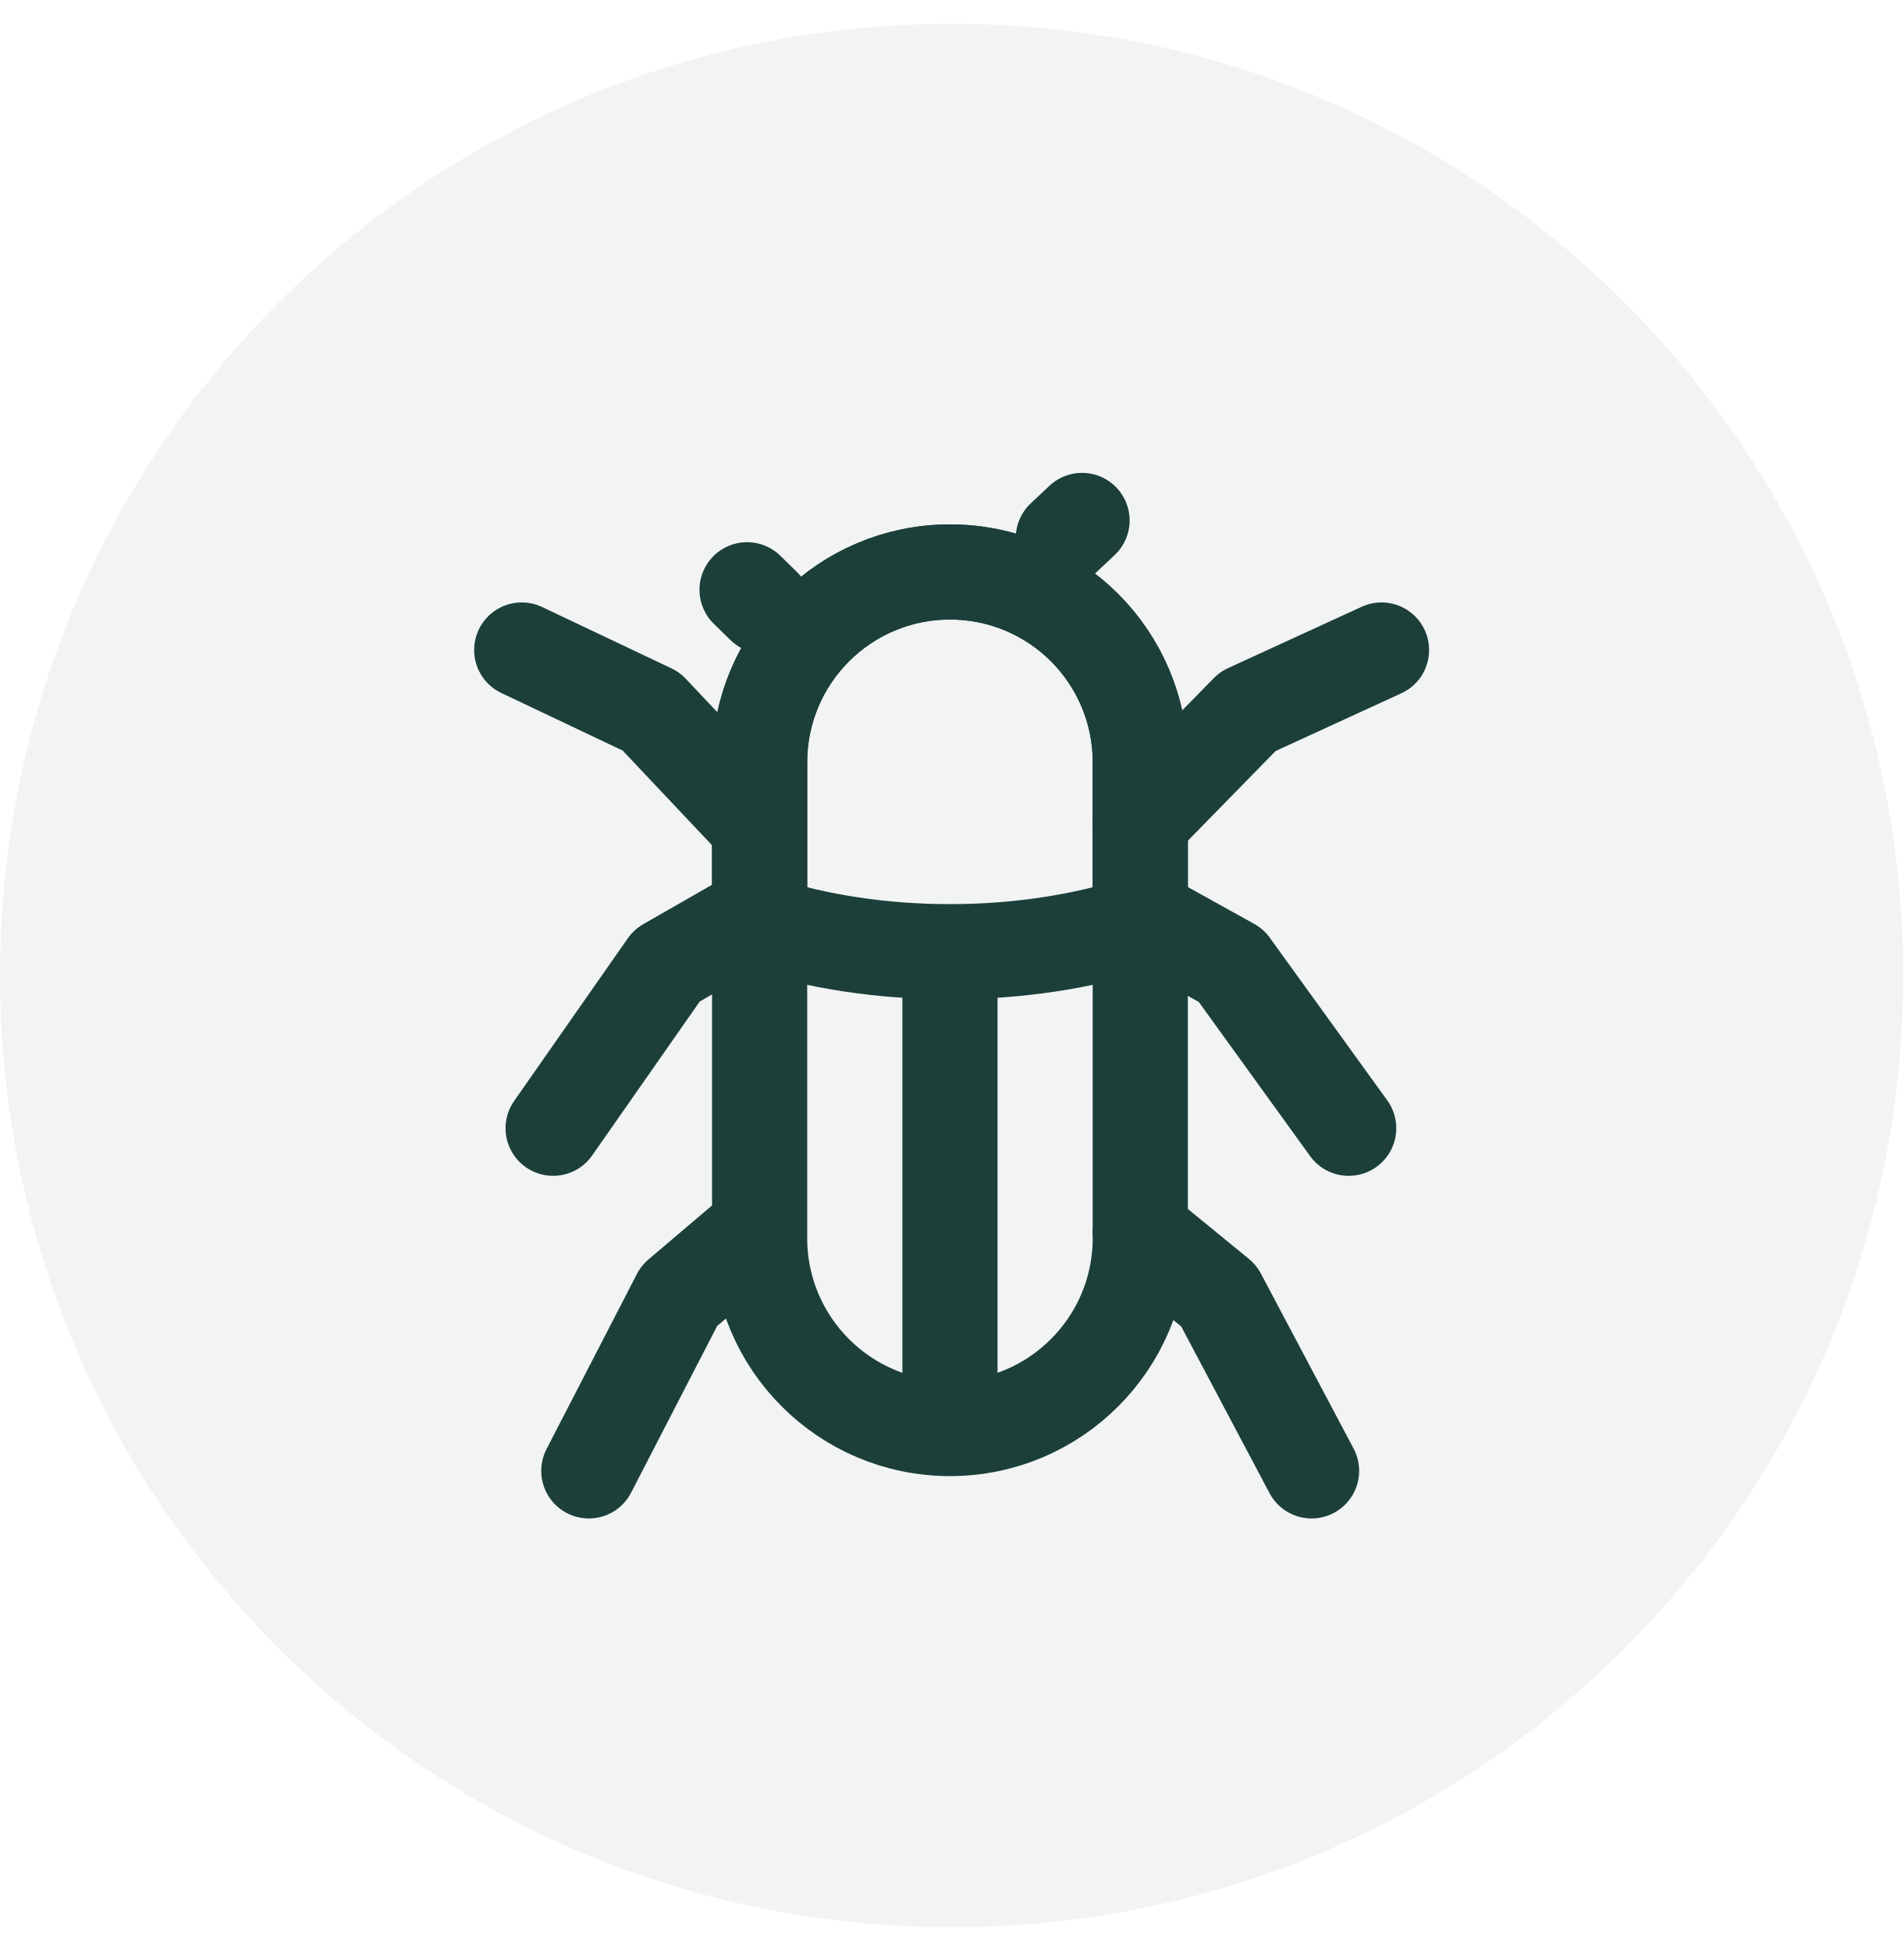
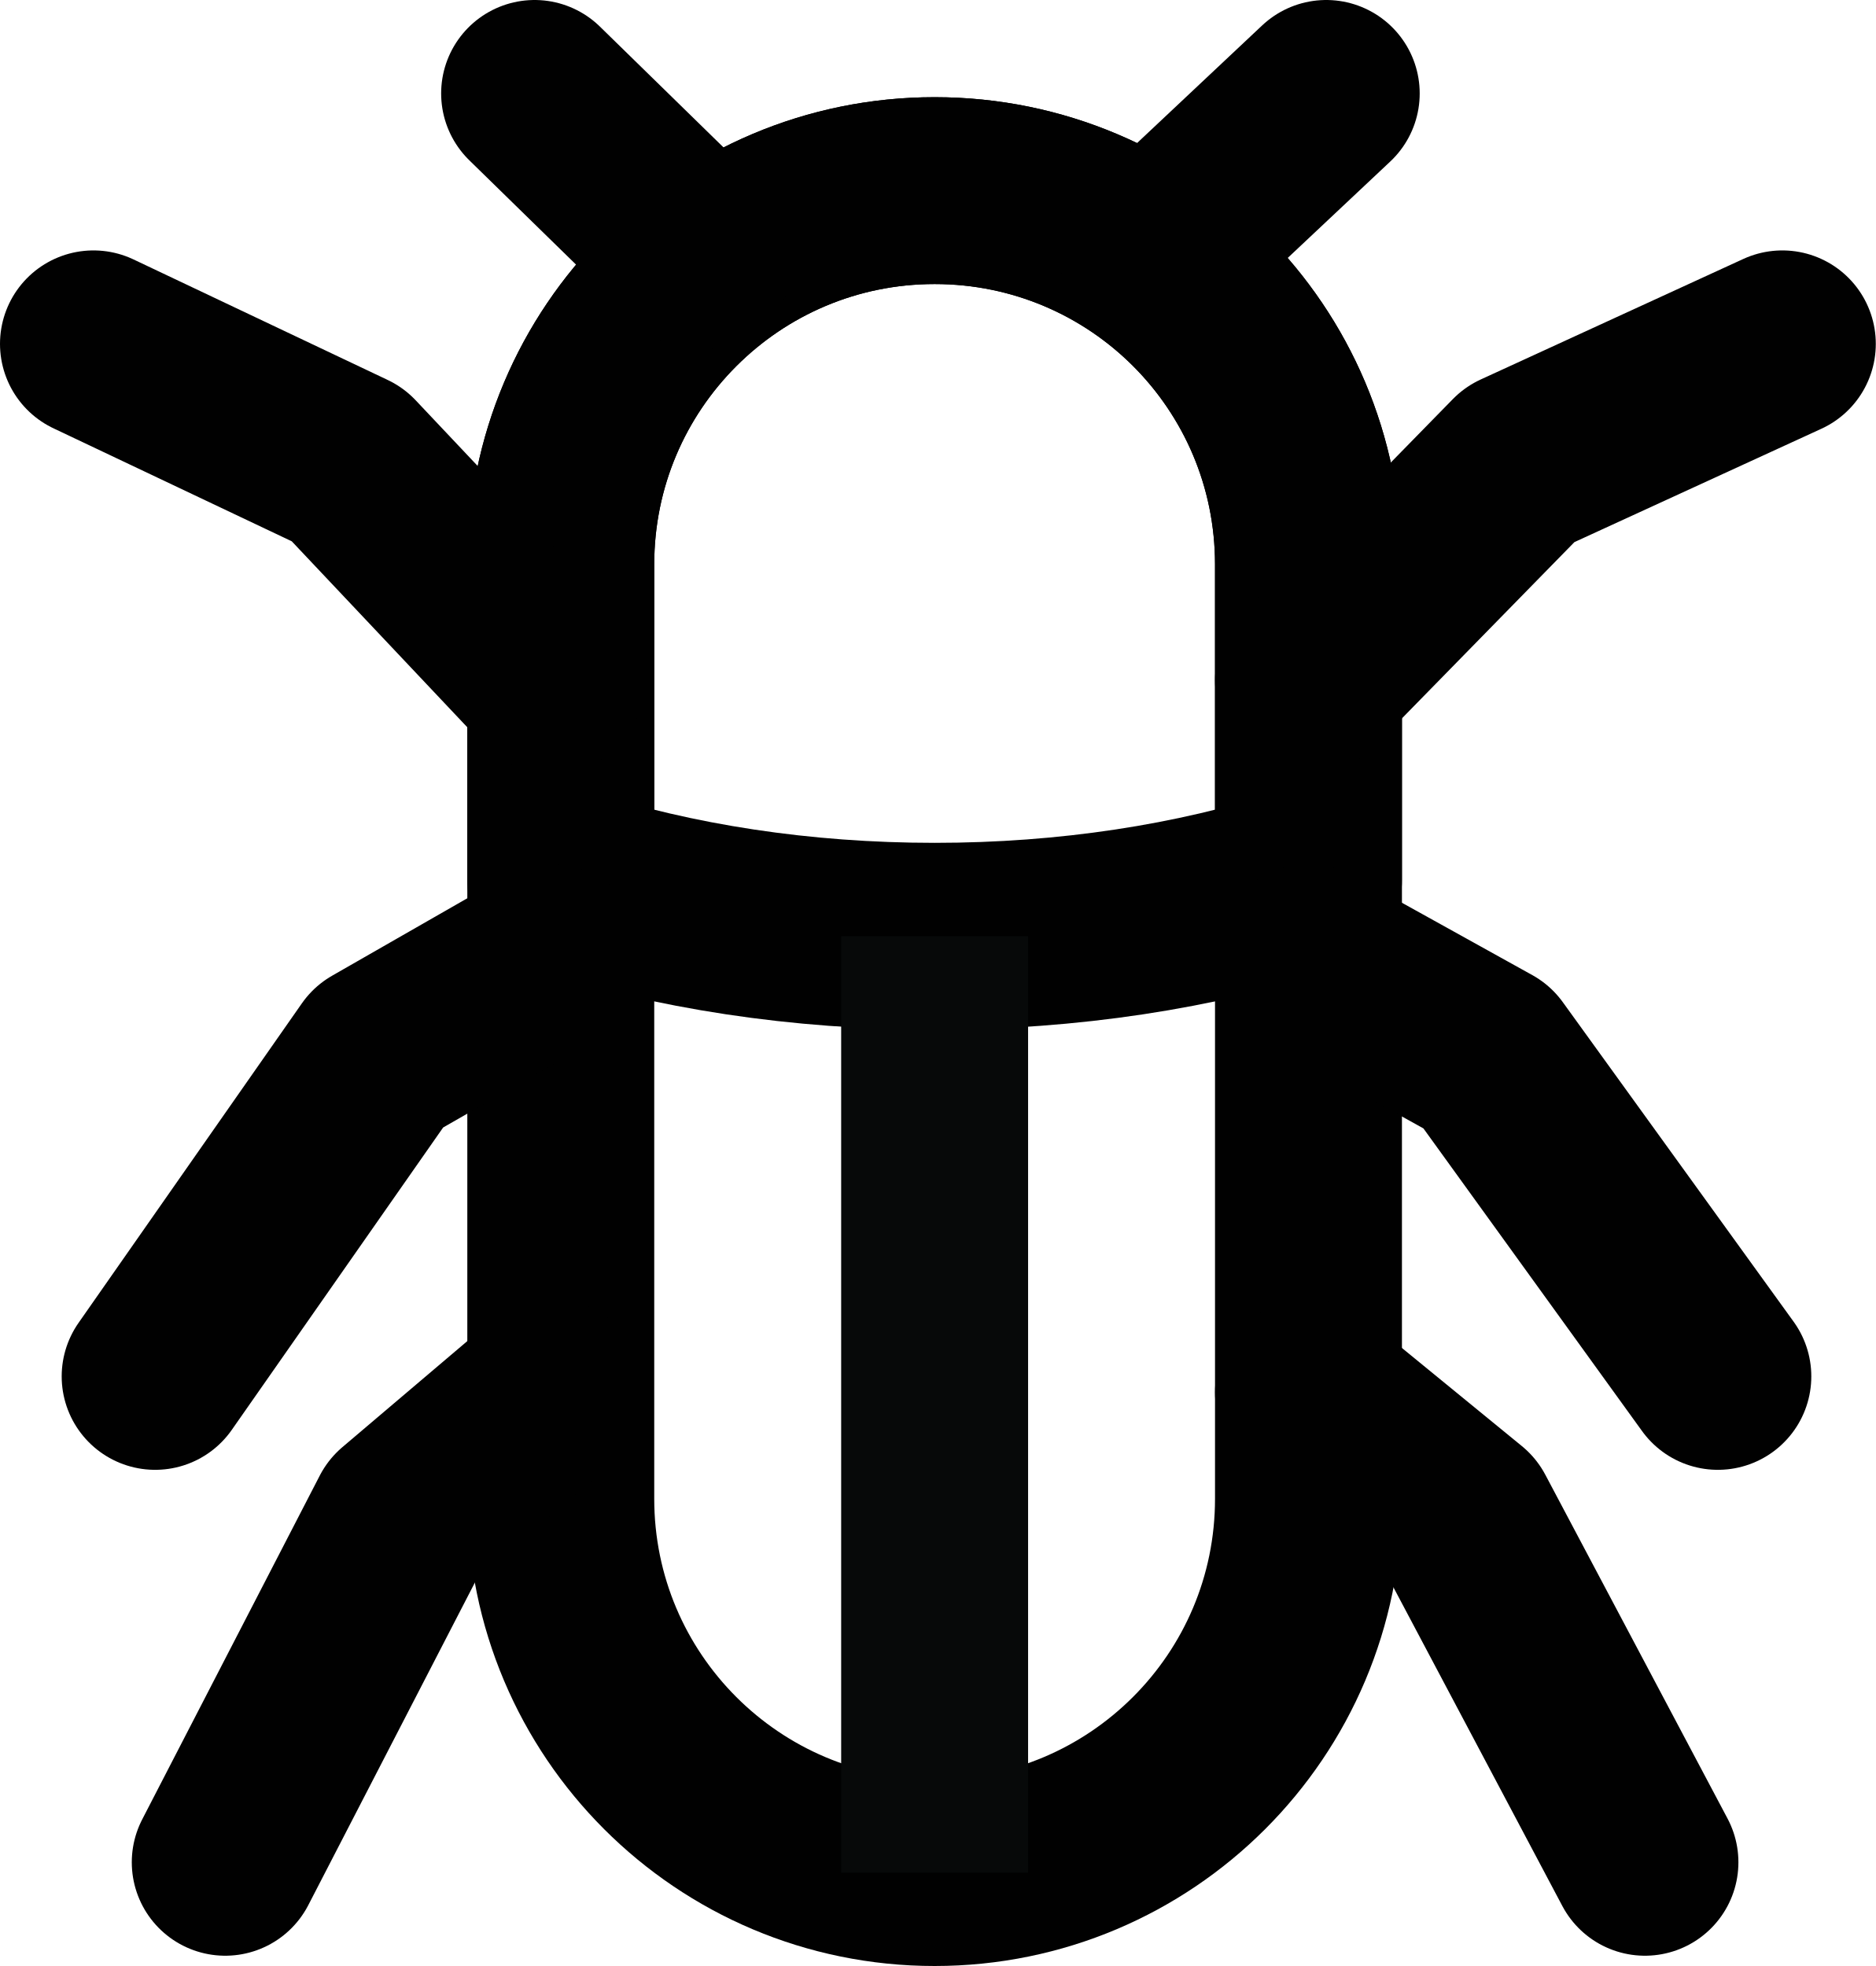
- <svg xmlns="http://www.w3.org/2000/svg" width="40" height="41" viewBox="0 0 40 41" fill="none">
-   <path d="M0 20.5C0 9.454 8.954 0.5 20 0.5C31.046 0.5 40 9.454 40 20.5C40 31.546 31.046 40.5 20 40.5C8.954 40.5 0 31.546 0 20.5Z" fill="#F1F4F3" />
-   <path d="M23.965 16.02V26.02C23.965 28.23 22.175 30.02 19.965 30.02C17.755 30.02 15.965 28.23 15.965 26.02V16.02C15.965 13.81 17.755 12.02 19.965 12.02C21.075 12.02 22.075 12.47 22.795 13.19C23.515 13.91 23.965 14.91 23.965 16.02Z" stroke="#1C3F3A" stroke-width="2" stroke-linecap="round" stroke-linejoin="round" />
-   <path d="M23.965 16.02V19.4C22.755 19.79 21.395 20 19.965 20C18.535 20 17.175 19.79 15.965 19.4V16.02C15.965 13.81 17.755 12.02 19.965 12.02C21.075 12.02 22.075 12.47 22.795 13.19C23.515 13.91 23.965 14.91 23.965 16.02Z" stroke="#1C3F3A" stroke-width="2" stroke-linecap="round" stroke-linejoin="round" />
-   <line x1="19.965" y1="20" x2="19.965" y2="30.02" stroke="#1C3F3A" stroke-width="2" />
-   <path d="M23.965 17.26L26.225 14.95L29.035 13.66" stroke="#1C3F3A" stroke-width="2" stroke-linecap="round" stroke-linejoin="round" />
-   <path d="M23.965 19.23L25.875 20.29L28.345 23.71" stroke="#1C3F3A" stroke-width="2" stroke-linecap="round" stroke-linejoin="round" />
-   <path d="M23.965 25.88L25.615 27.23L27.565 30.91" stroke="#1C3F3A" stroke-width="2" stroke-linecap="round" stroke-linejoin="round" />
-   <line x1="22.348" y1="11.306" x2="22.741" y2="10.937" stroke="#1C3F3A" stroke-width="2" stroke-linecap="round" stroke-linejoin="round" />
-   <path d="M15.865 17.26L13.685 14.95L10.965 13.66" stroke="#1C3F3A" stroke-width="2" stroke-linecap="round" stroke-linejoin="round" />
-   <path d="M15.865 19.23L14.015 20.29L11.625 23.71" stroke="#1C3F3A" stroke-width="2" stroke-linecap="round" stroke-linejoin="round" />
-   <path d="M15.865 25.88L14.275 27.23L12.375 30.91" stroke="#1C3F3A" stroke-width="2" stroke-linecap="round" stroke-linejoin="round" />
-   <path d="M16.051 12.736L15.701 12.394" stroke="#1C3F3A" stroke-width="2" stroke-linecap="round" stroke-linejoin="round" />
+ <svg xmlns="http://www.w3.org/2000/svg" id="Layer_1" viewBox="0 0 20.07 21.04">
+   <defs>
+     <style>.cls-1{stroke:#070909;stroke-miterlimit:10;}.cls-1,.cls-2{fill:none;stroke-width:2px;}.cls-2{stroke:#010101;stroke-linecap:round;stroke-linejoin:round;}</style>
+   </defs>
+   <path class="cls-2" d="m14,6.04v10c0,2.21-1.79,4-4,4s-4-1.79-4-4V6.04c0-2.21,1.79-4,4-4,1.11,0,2.11.45,2.83,1.17s1.17,1.72,1.17,2.83Z" />
+   <path class="cls-2" d="m14,6.04v3.38c-1.21.39-2.57.6-4,.6s-2.79-.21-4-.6v-3.38c0-2.21,1.79-4,4-4,1.11,0,2.11.45,2.83,1.17s1.17,1.72,1.17,2.83Z" />
+   <line class="cls-1" x1="10" y1="10.02" x2="10" y2="20.04" />
+   <polyline class="cls-2" points="14 7.28 16.26 4.97 19.07 3.68" />
+   <polyline class="cls-2" points="14 10.25 15.91 11.31 18.38 14.73" />
+   <polyline class="cls-2" points="14 14.9 15.65 16.25 17.6 19.93" />
+   <line class="cls-2" x1="12.34" y1="2.74" x2="14.19" y2="1" />
+   <polyline class="cls-2" points="5.9 7.28 3.72 4.97 1 3.68" />
+   <polyline class="cls-2" points="5.9 10.25 4.05 11.31 1.66 14.73" />
+   <polyline class="cls-2" points="5.9 14.9 4.31 16.25 2.41 19.93" />
+   <line class="cls-2" x1="7.5" y1="2.74" x2="5.72" y2="1" />
</svg>
